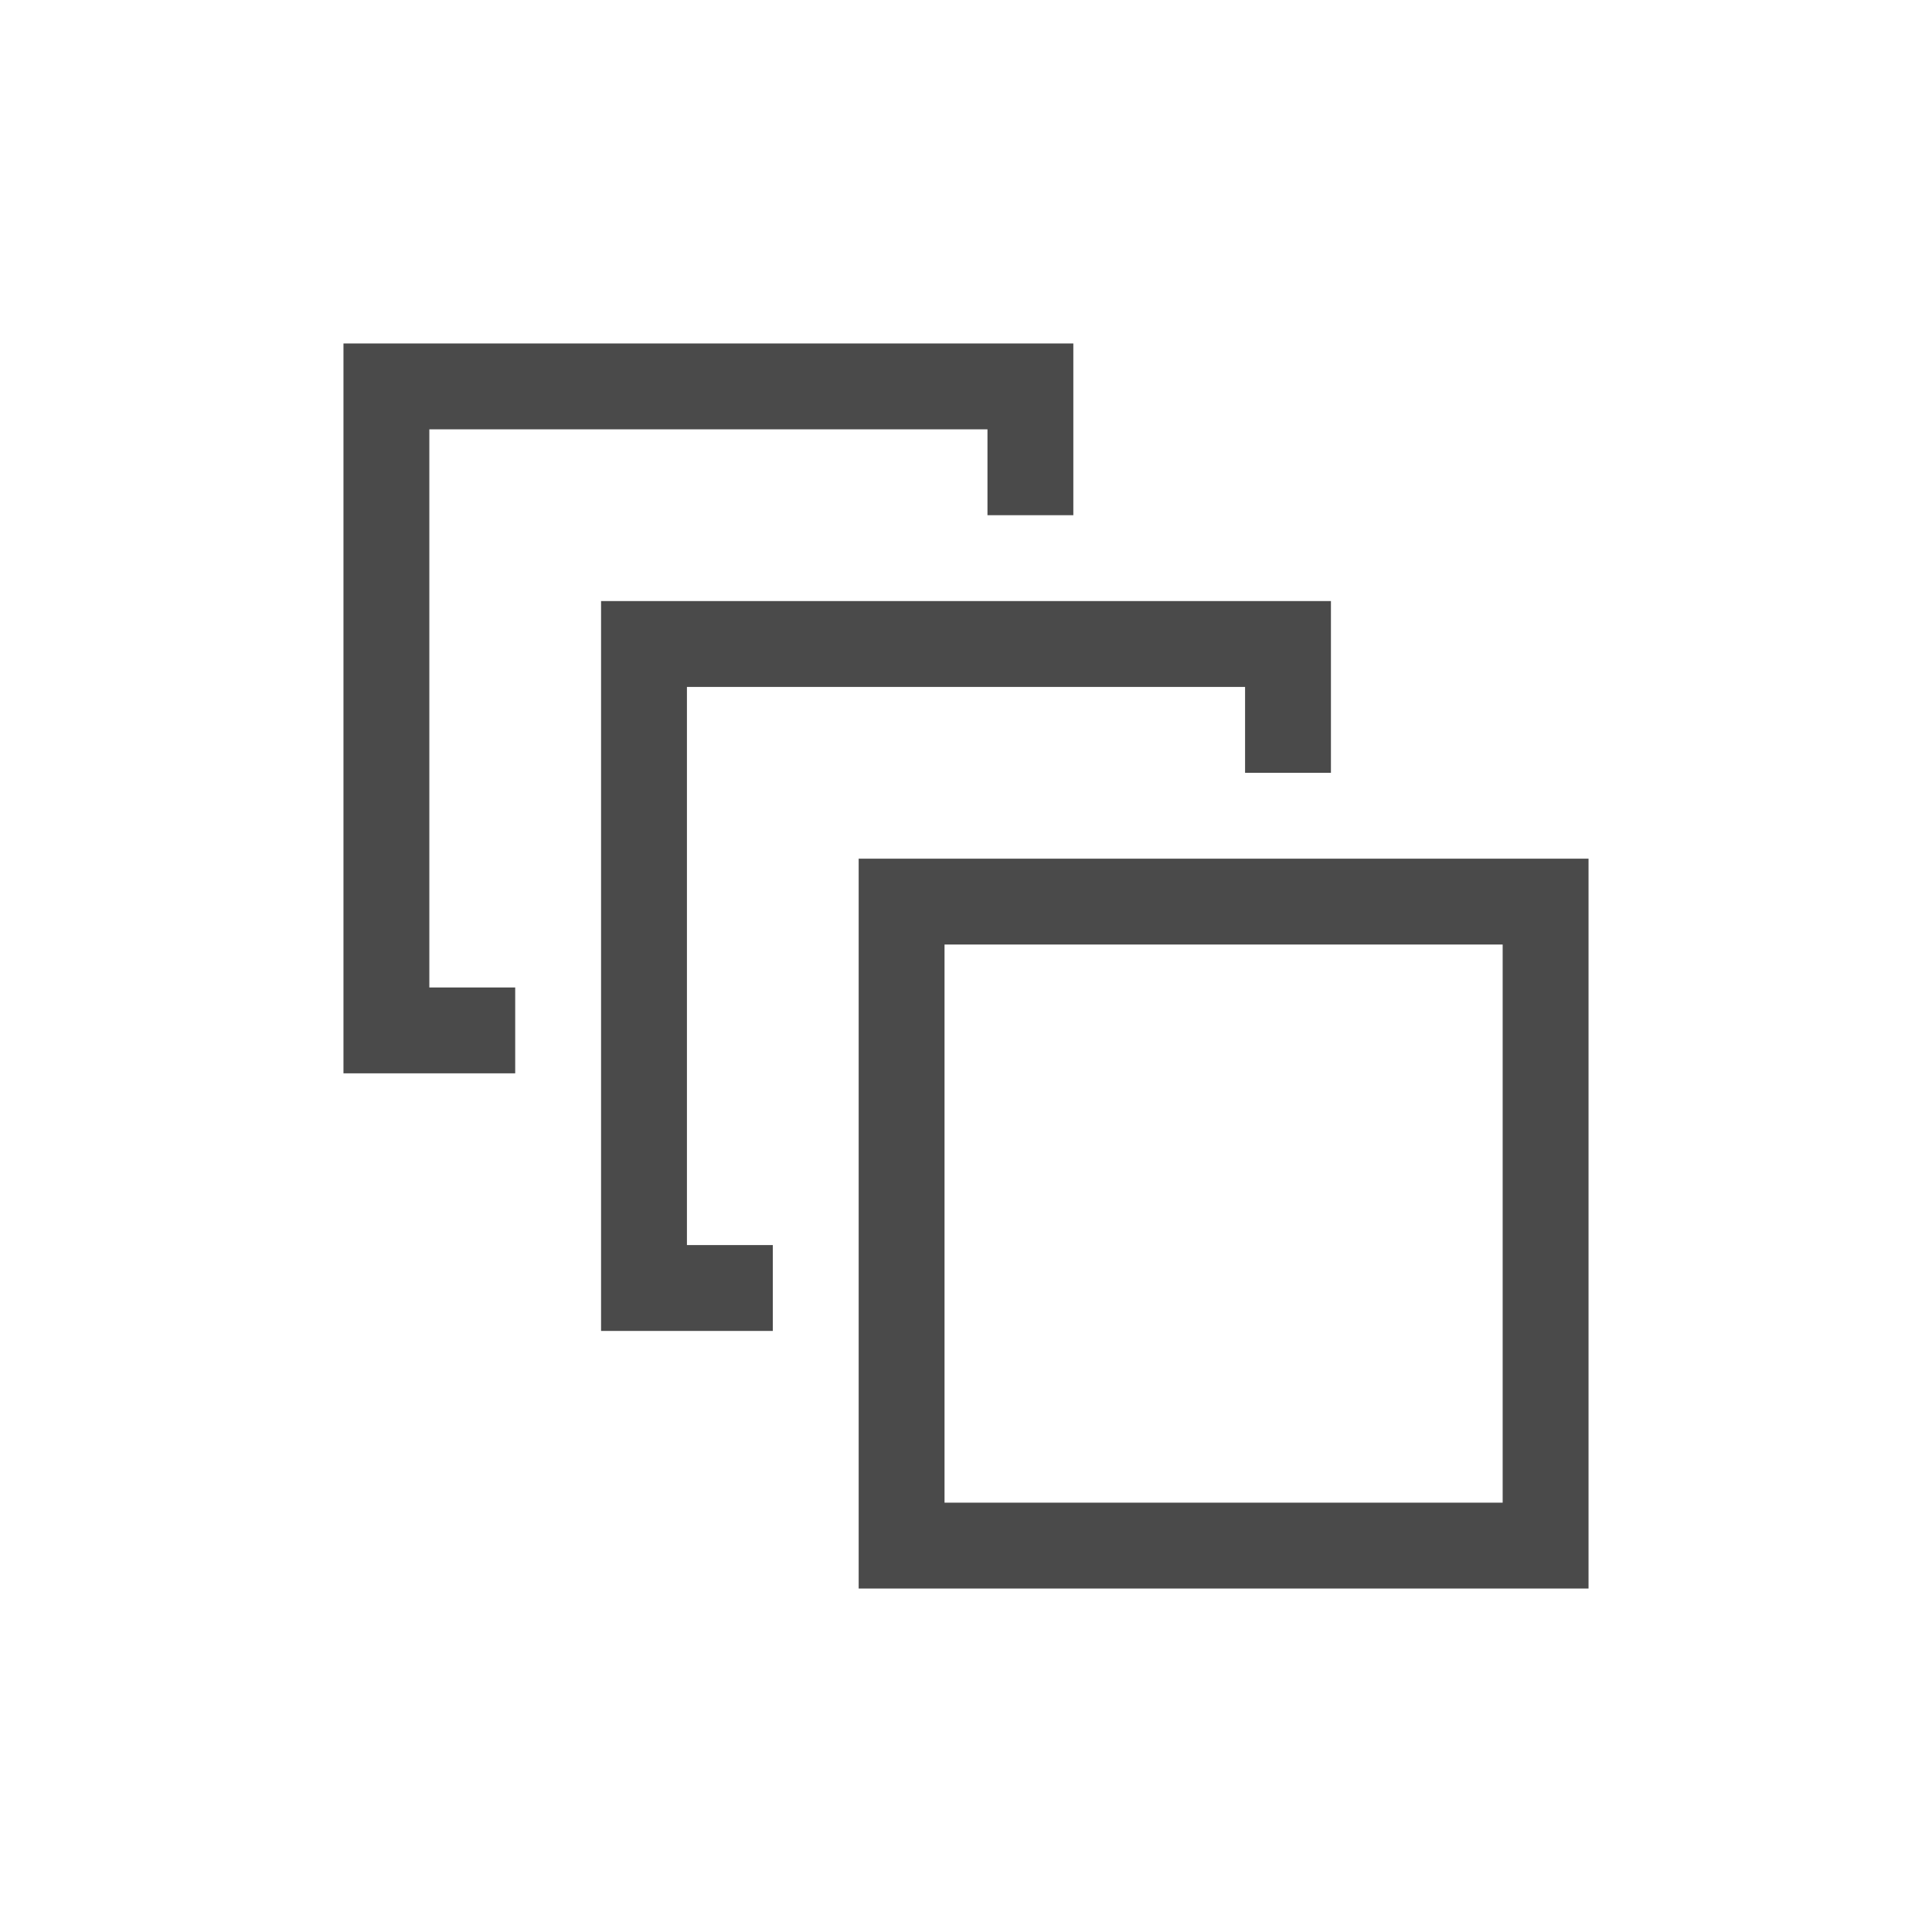
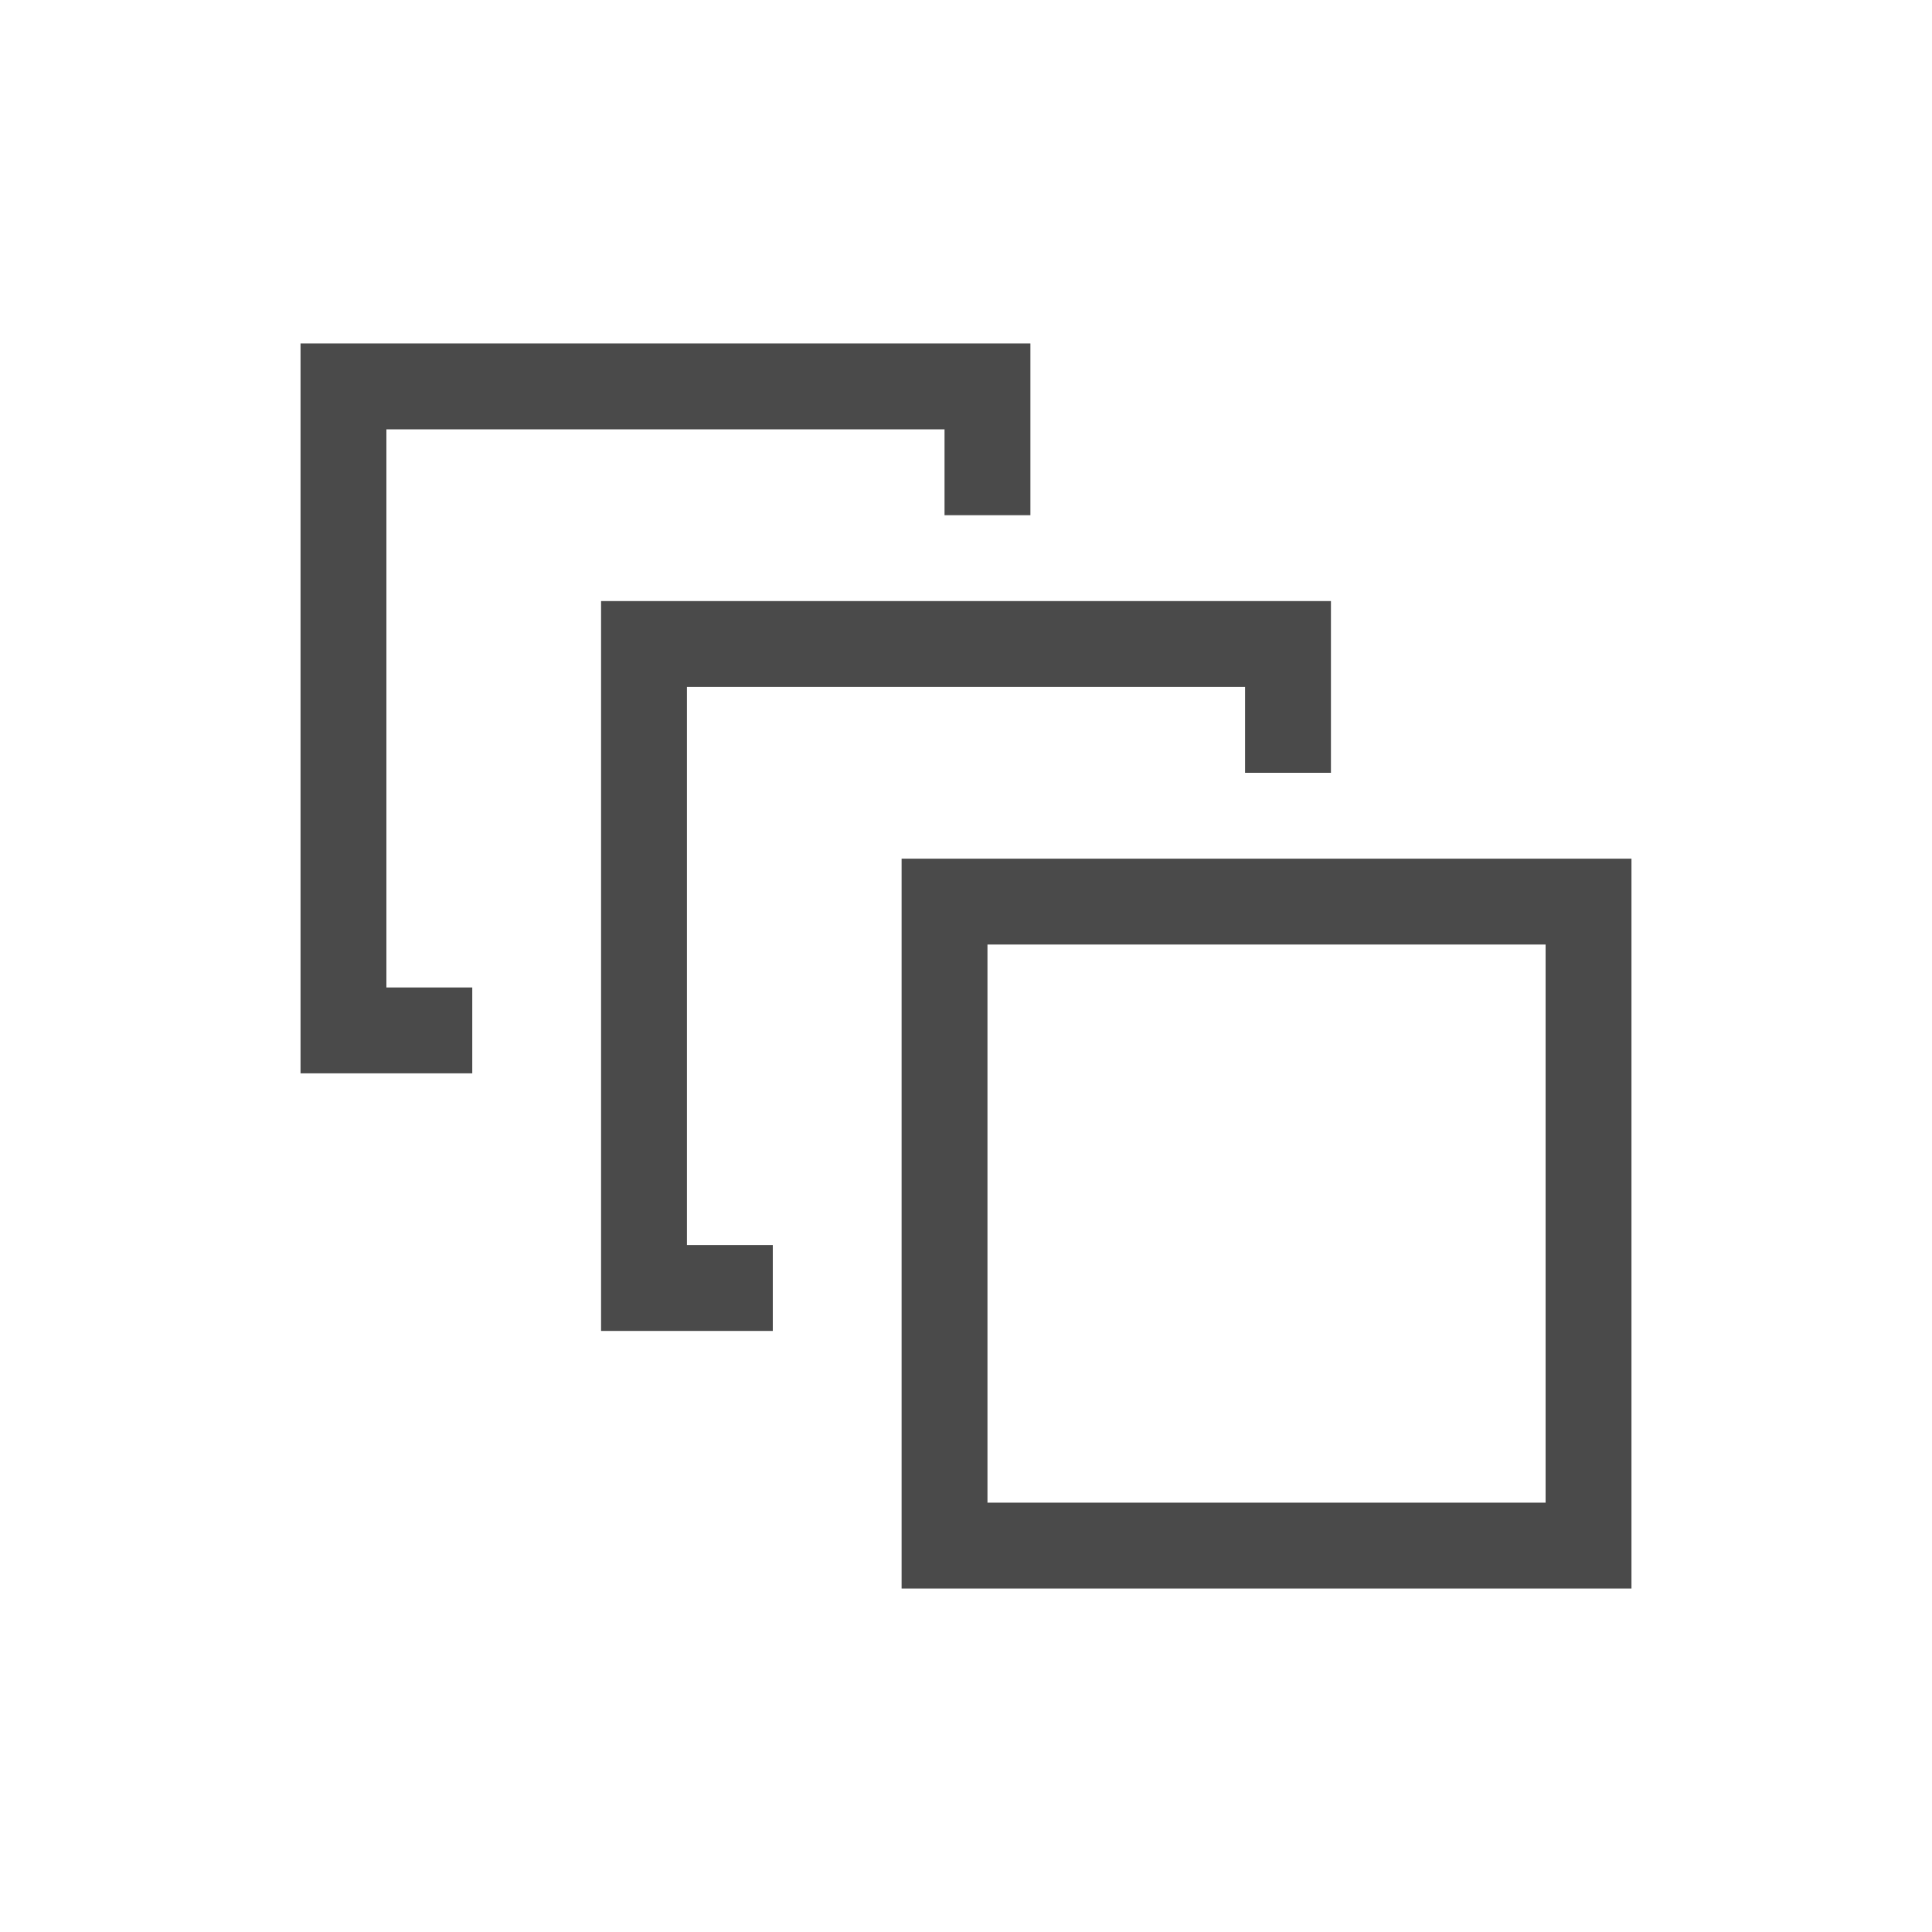
<svg xmlns="http://www.w3.org/2000/svg" width="45px" height="45px" viewBox="0 0 45 45" version="1.1">
  <g id="tabicon/-category-black" stroke="none" stroke-width="1" fill="none" fill-rule="evenodd">
-     <g id="Group" transform="translate(9, 9)" stroke="#4A4A4A" stroke-width="2">
-       <polyline id="Path" points="3 15 0 15 0 0 15 0 15 3" />
-       <polyline id="Path" points="9 21 6 21 6 6 21 6 21 9" />
-       <rect id="Rectangle-Copy-2" x="12" y="12" width="15" height="15" />
-     </g>
+     <polyline id="Path" stroke="#4A4A4A" stroke-width="2" points="11 24 8 24 8 9 23 9 23 12" />
+     <polyline id="Path" stroke="#4A4A4A" stroke-width="2" points="18 30 15 30 15 15 30 15 30 18" />
+     <rect id="Rectangle-Copy-2" stroke="#4A4A4A" stroke-width="2" x="22" y="21" width="15" height="15" />
  </g>
</svg>
